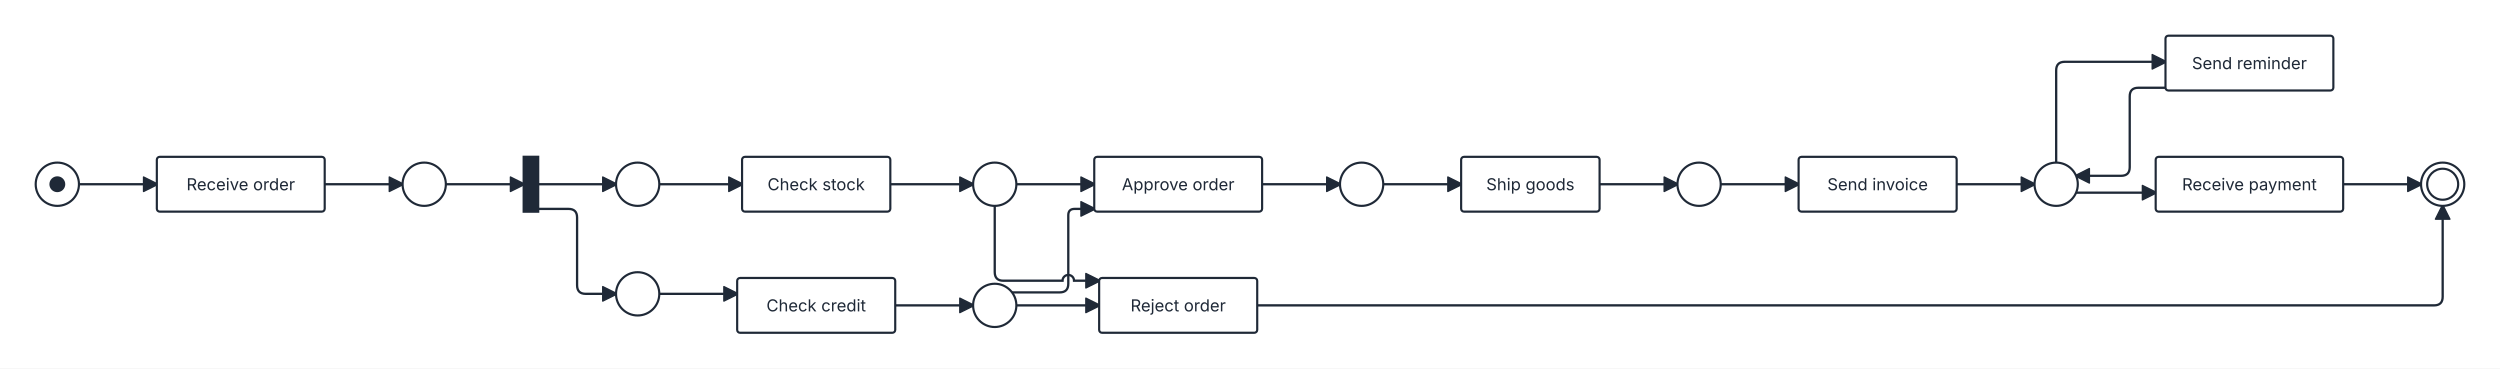
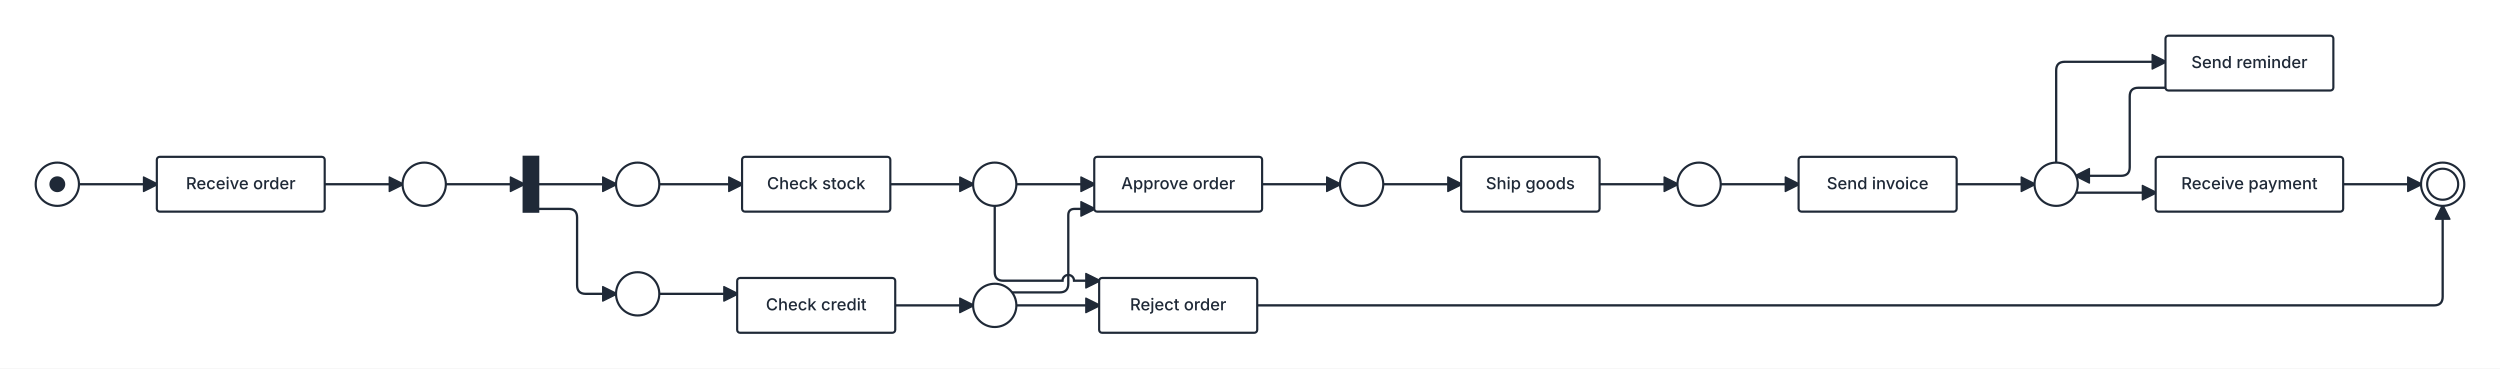
<svg xmlns="http://www.w3.org/2000/svg" viewBox="-24.75 -127.75 1733.50 255.50" width="1733.50" height="255.50" font-family="Inter, system-ui, -apple-system, sans-serif">
  <defs>
    <marker id="gl-mk-0" markerWidth="12.00" markerHeight="12.00" viewBox="0 0 12.00 12" orient="auto" refX="1.00" refY="6" markerUnits="userSpaceOnUse">
      <path d="M 1,1 L 11,6 L 1,11 Z" fill="#1f2937" stroke="#1f2937" stroke-linejoin="round" />
    </marker>
  </defs>
  <rect x="-24.75" y="-127.75" width="1733.50" height="255.50" fill="#ffffff" />
  <g id="edges">
    <path d="M 30.00,0.00 L 74.80,0.00" fill="none" stroke="#1f2937" stroke-width="1.60" marker-end="url(#gl-mk-0)" />
    <path d="M 200.40,0.00 L 245.20,0.00" fill="none" stroke="#1f2937" stroke-width="1.60" marker-end="url(#gl-mk-0)" />
    <path d="M 284.40,0.00 L 329.20,0.00" fill="none" stroke="#1f2937" stroke-width="1.60" marker-end="url(#gl-mk-0)" />
    <path d="M 348.40,0.00 L 393.20,0.00" fill="none" stroke="#1f2937" stroke-width="1.60" marker-end="url(#gl-mk-0)" />
    <path d="M 348.40,17.10 L 369.40,17.10 Q 375.40,17.10 375.40,23.10 L 375.40,70.00 Q 375.40,76.00 381.40,76.00 L 393.20,76.00" fill="none" stroke="#1f2937" stroke-width="1.60" marker-end="url(#gl-mk-0)" />
    <path d="M 432.40,0.00 L 480.60,0.00" fill="none" stroke="#1f2937" stroke-width="1.60" marker-end="url(#gl-mk-0)" />
    <path d="M 432.40,76.00 L 477.20,76.00" fill="none" stroke="#1f2937" stroke-width="1.60" marker-end="url(#gl-mk-0)" />
    <path d="M 592.60,0.00 L 640.80,0.00" fill="none" stroke="#1f2937" stroke-width="1.60" marker-end="url(#gl-mk-0)" />
    <path d="M 596.00,84.00 L 640.80,84.00" fill="none" stroke="#1f2937" stroke-width="1.60" marker-end="url(#gl-mk-0)" />
    <path d="M 680.00,0.00 L 724.80,0.00" fill="none" stroke="#1f2937" stroke-width="1.60" marker-end="url(#gl-mk-0)" />
    <path d="M 677.00,75.00 L 710.00,75.00 Q 716.00,75.00 716.00,69.00 L 716.00,21.50 Q 716.00,17.10 720.40,17.10 L 724.80,17.10" fill="none" stroke="#1f2937" stroke-width="1.60" marker-end="url(#gl-mk-0)" />
    <path d="M 665.00,15.00 L 665.00,60.90 Q 665.00,66.90 671.00,66.90 L 712.00,66.90 A 4.00,4.00 0 0 1 720.00,66.90 L 728.20,66.90" fill="none" stroke="#1f2937" stroke-width="1.60" marker-end="url(#gl-mk-0)" />
    <path d="M 680.00,84.00 L 728.20,84.00" fill="none" stroke="#1f2937" stroke-width="1.60" marker-end="url(#gl-mk-0)" />
    <path d="M 850.40,0.00 L 895.20,0.00" fill="none" stroke="#1f2937" stroke-width="1.60" marker-end="url(#gl-mk-0)" />
    <path d="M 934.40,0.00 L 979.20,0.00" fill="none" stroke="#1f2937" stroke-width="1.60" marker-end="url(#gl-mk-0)" />
    <path d="M 1084.40,0.00 L 1129.20,0.00" fill="none" stroke="#1f2937" stroke-width="1.60" marker-end="url(#gl-mk-0)" />
    <path d="M 1168.40,0.00 L 1213.20,0.00" fill="none" stroke="#1f2937" stroke-width="1.60" marker-end="url(#gl-mk-0)" />
    <path d="M 1332.00,0.00 L 1376.80,0.00" fill="none" stroke="#1f2937" stroke-width="1.60" marker-end="url(#gl-mk-0)" />
    <path d="M 1401.00,-15.00 L 1401.00,-78.90 Q 1401.00,-84.90 1407.00,-84.90 L 1467.60,-84.90" fill="none" stroke="#1f2937" stroke-width="1.60" marker-end="url(#gl-mk-0)" />
    <path d="M 1476.80,-66.90 L 1458.00,-66.90 Q 1452.00,-66.90 1452.00,-60.90 L 1452.00,-11.85 Q 1452.00,-5.85 1446.00,-5.85 L 1424.01,-5.85" fill="none" stroke="#1f2937" stroke-width="1.60" marker-end="url(#gl-mk-0)" />
    <path d="M 1414.81,5.85 L 1460.80,5.85" fill="none" stroke="#1f2937" stroke-width="1.60" marker-end="url(#gl-mk-0)" />
    <path d="M 1600.00,0.00 L 1644.80,0.00" fill="none" stroke="#1f2937" stroke-width="1.60" marker-end="url(#gl-mk-0)" />
    <path d="M 847.00,84.00 L 1663.00,84.00 Q 1669.00,84.00 1669.00,78.00 L 1669.00,24.20" fill="none" stroke="#1f2937" stroke-width="1.60" marker-end="url(#gl-mk-0)" />
  </g>
  <g id="nodes">
    <circle cx="15.00" cy="0.00" r="15.00" fill="#ffffff" stroke="#1f2937" stroke-width="1.50" />
    <circle cx="15.00" cy="0.00" r="5.50" fill="#1f2937" />
    <rect x="84.00" y="-19.00" width="116.40" height="38.00" rx="2.00" fill="#ffffff" stroke="#1f2937" stroke-width="1.50" />
-     <text x="142.20" y="0.00" text-anchor="middle" dominant-baseline="central" font-size="11.50" font-weight="500.00" fill="#1f2937">Receive order</text>
+     <text x="142.20" y="3.45" text-anchor="middle" font-size="11.50" font-weight="500" fill="#1f2937">Receive order</text>
    <circle cx="269.40" cy="0.00" r="15.00" fill="#ffffff" stroke="#1f2937" stroke-width="1.50" />
    <rect x="338.40" y="-19.00" width="10.00" height="38.00" rx="0.00" fill="#1f2937" stroke="#1f2937" stroke-width="1.60" />
    <circle cx="417.40" cy="0.00" r="15.00" fill="#ffffff" stroke="#1f2937" stroke-width="1.50" />
    <circle cx="417.40" cy="76.00" r="15.00" fill="#ffffff" stroke="#1f2937" stroke-width="1.50" />
    <rect x="489.80" y="-19.00" width="102.80" height="38.00" rx="2.00" fill="#ffffff" stroke="#1f2937" stroke-width="1.50" />
-     <text x="541.20" y="0.00" text-anchor="middle" dominant-baseline="central" font-size="11.50" font-weight="500.00" fill="#1f2937">Check stock</text>
+     <text x="541.20" y="3.45" text-anchor="middle" font-size="11.50" font-weight="500" fill="#1f2937">Check stock</text>
    <rect x="486.40" y="65.00" width="109.60" height="38.00" rx="2.00" fill="#ffffff" stroke="#1f2937" stroke-width="1.50" />
-     <text x="541.20" y="84.00" text-anchor="middle" dominant-baseline="central" font-size="11.50" font-weight="500.00" fill="#1f2937">Check credit</text>
+     <text x="541.20" y="87.45" text-anchor="middle" font-size="11.50" font-weight="500" fill="#1f2937">Check credit</text>
    <circle cx="665.00" cy="0.00" r="15.00" fill="#ffffff" stroke="#1f2937" stroke-width="1.50" />
    <circle cx="665.00" cy="84.00" r="15.00" fill="#ffffff" stroke="#1f2937" stroke-width="1.50" />
    <rect x="734.00" y="-19.00" width="116.40" height="38.00" rx="2.00" fill="#ffffff" stroke="#1f2937" stroke-width="1.50" />
-     <text x="792.20" y="0.00" text-anchor="middle" dominant-baseline="central" font-size="11.50" font-weight="500.00" fill="#1f2937">Approve order</text>
+     <text x="792.20" y="3.45" text-anchor="middle" font-size="11.50" font-weight="500" fill="#1f2937">Approve order</text>
    <rect x="737.40" y="65.00" width="109.60" height="38.00" rx="2.00" fill="#ffffff" stroke="#1f2937" stroke-width="1.50" />
-     <text x="792.20" y="84.00" text-anchor="middle" dominant-baseline="central" font-size="11.50" font-weight="500.00" fill="#1f2937">Reject order</text>
+     <text x="792.20" y="87.45" text-anchor="middle" font-size="11.50" font-weight="500" fill="#1f2937">Reject order</text>
    <circle cx="919.40" cy="0.00" r="15.00" fill="#ffffff" stroke="#1f2937" stroke-width="1.50" />
    <rect x="988.40" y="-19.00" width="96.00" height="38.00" rx="2.00" fill="#ffffff" stroke="#1f2937" stroke-width="1.50" />
-     <text x="1036.40" y="0.00" text-anchor="middle" dominant-baseline="central" font-size="11.50" font-weight="500.00" fill="#1f2937">Ship goods</text>
+     <text x="1036.40" y="3.45" text-anchor="middle" font-size="11.50" font-weight="500" fill="#1f2937">Ship goods</text>
    <circle cx="1153.40" cy="0.00" r="15.00" fill="#ffffff" stroke="#1f2937" stroke-width="1.50" />
    <rect x="1222.40" y="-19.00" width="109.60" height="38.00" rx="2.00" fill="#ffffff" stroke="#1f2937" stroke-width="1.50" />
-     <text x="1277.20" y="0.00" text-anchor="middle" dominant-baseline="central" font-size="11.50" font-weight="500.00" fill="#1f2937">Send invoice</text>
+     <text x="1277.20" y="3.45" text-anchor="middle" font-size="11.50" font-weight="500" fill="#1f2937">Send invoice</text>
    <circle cx="1401.00" cy="0.00" r="15.00" fill="#ffffff" stroke="#1f2937" stroke-width="1.50" />
    <rect x="1476.80" y="-103.00" width="116.40" height="38.00" rx="2.00" fill="#ffffff" stroke="#1f2937" stroke-width="1.50" />
-     <text x="1535.00" y="-84.00" text-anchor="middle" dominant-baseline="central" font-size="11.50" font-weight="500.00" fill="#1f2937">Send reminder</text>
+     <text x="1535.00" y="-80.55" text-anchor="middle" font-size="11.50" font-weight="500" fill="#1f2937">Send reminder</text>
    <rect x="1470.00" y="-19.00" width="130.00" height="38.00" rx="2.00" fill="#ffffff" stroke="#1f2937" stroke-width="1.50" />
-     <text x="1535.00" y="0.00" text-anchor="middle" dominant-baseline="central" font-size="11.50" font-weight="500.00" fill="#1f2937">Receive payment</text>
+     <text x="1535.00" y="3.45" text-anchor="middle" font-size="11.50" font-weight="500" fill="#1f2937">Receive payment</text>
    <circle cx="1669.00" cy="0.00" r="15.00" fill="#ffffff" stroke="#1f2937" stroke-width="1.50" />
    <circle cx="1669.00" cy="0.00" r="10.75" fill="none" stroke="#1f2937" stroke-width="1.50" />
  </g>
</svg>
